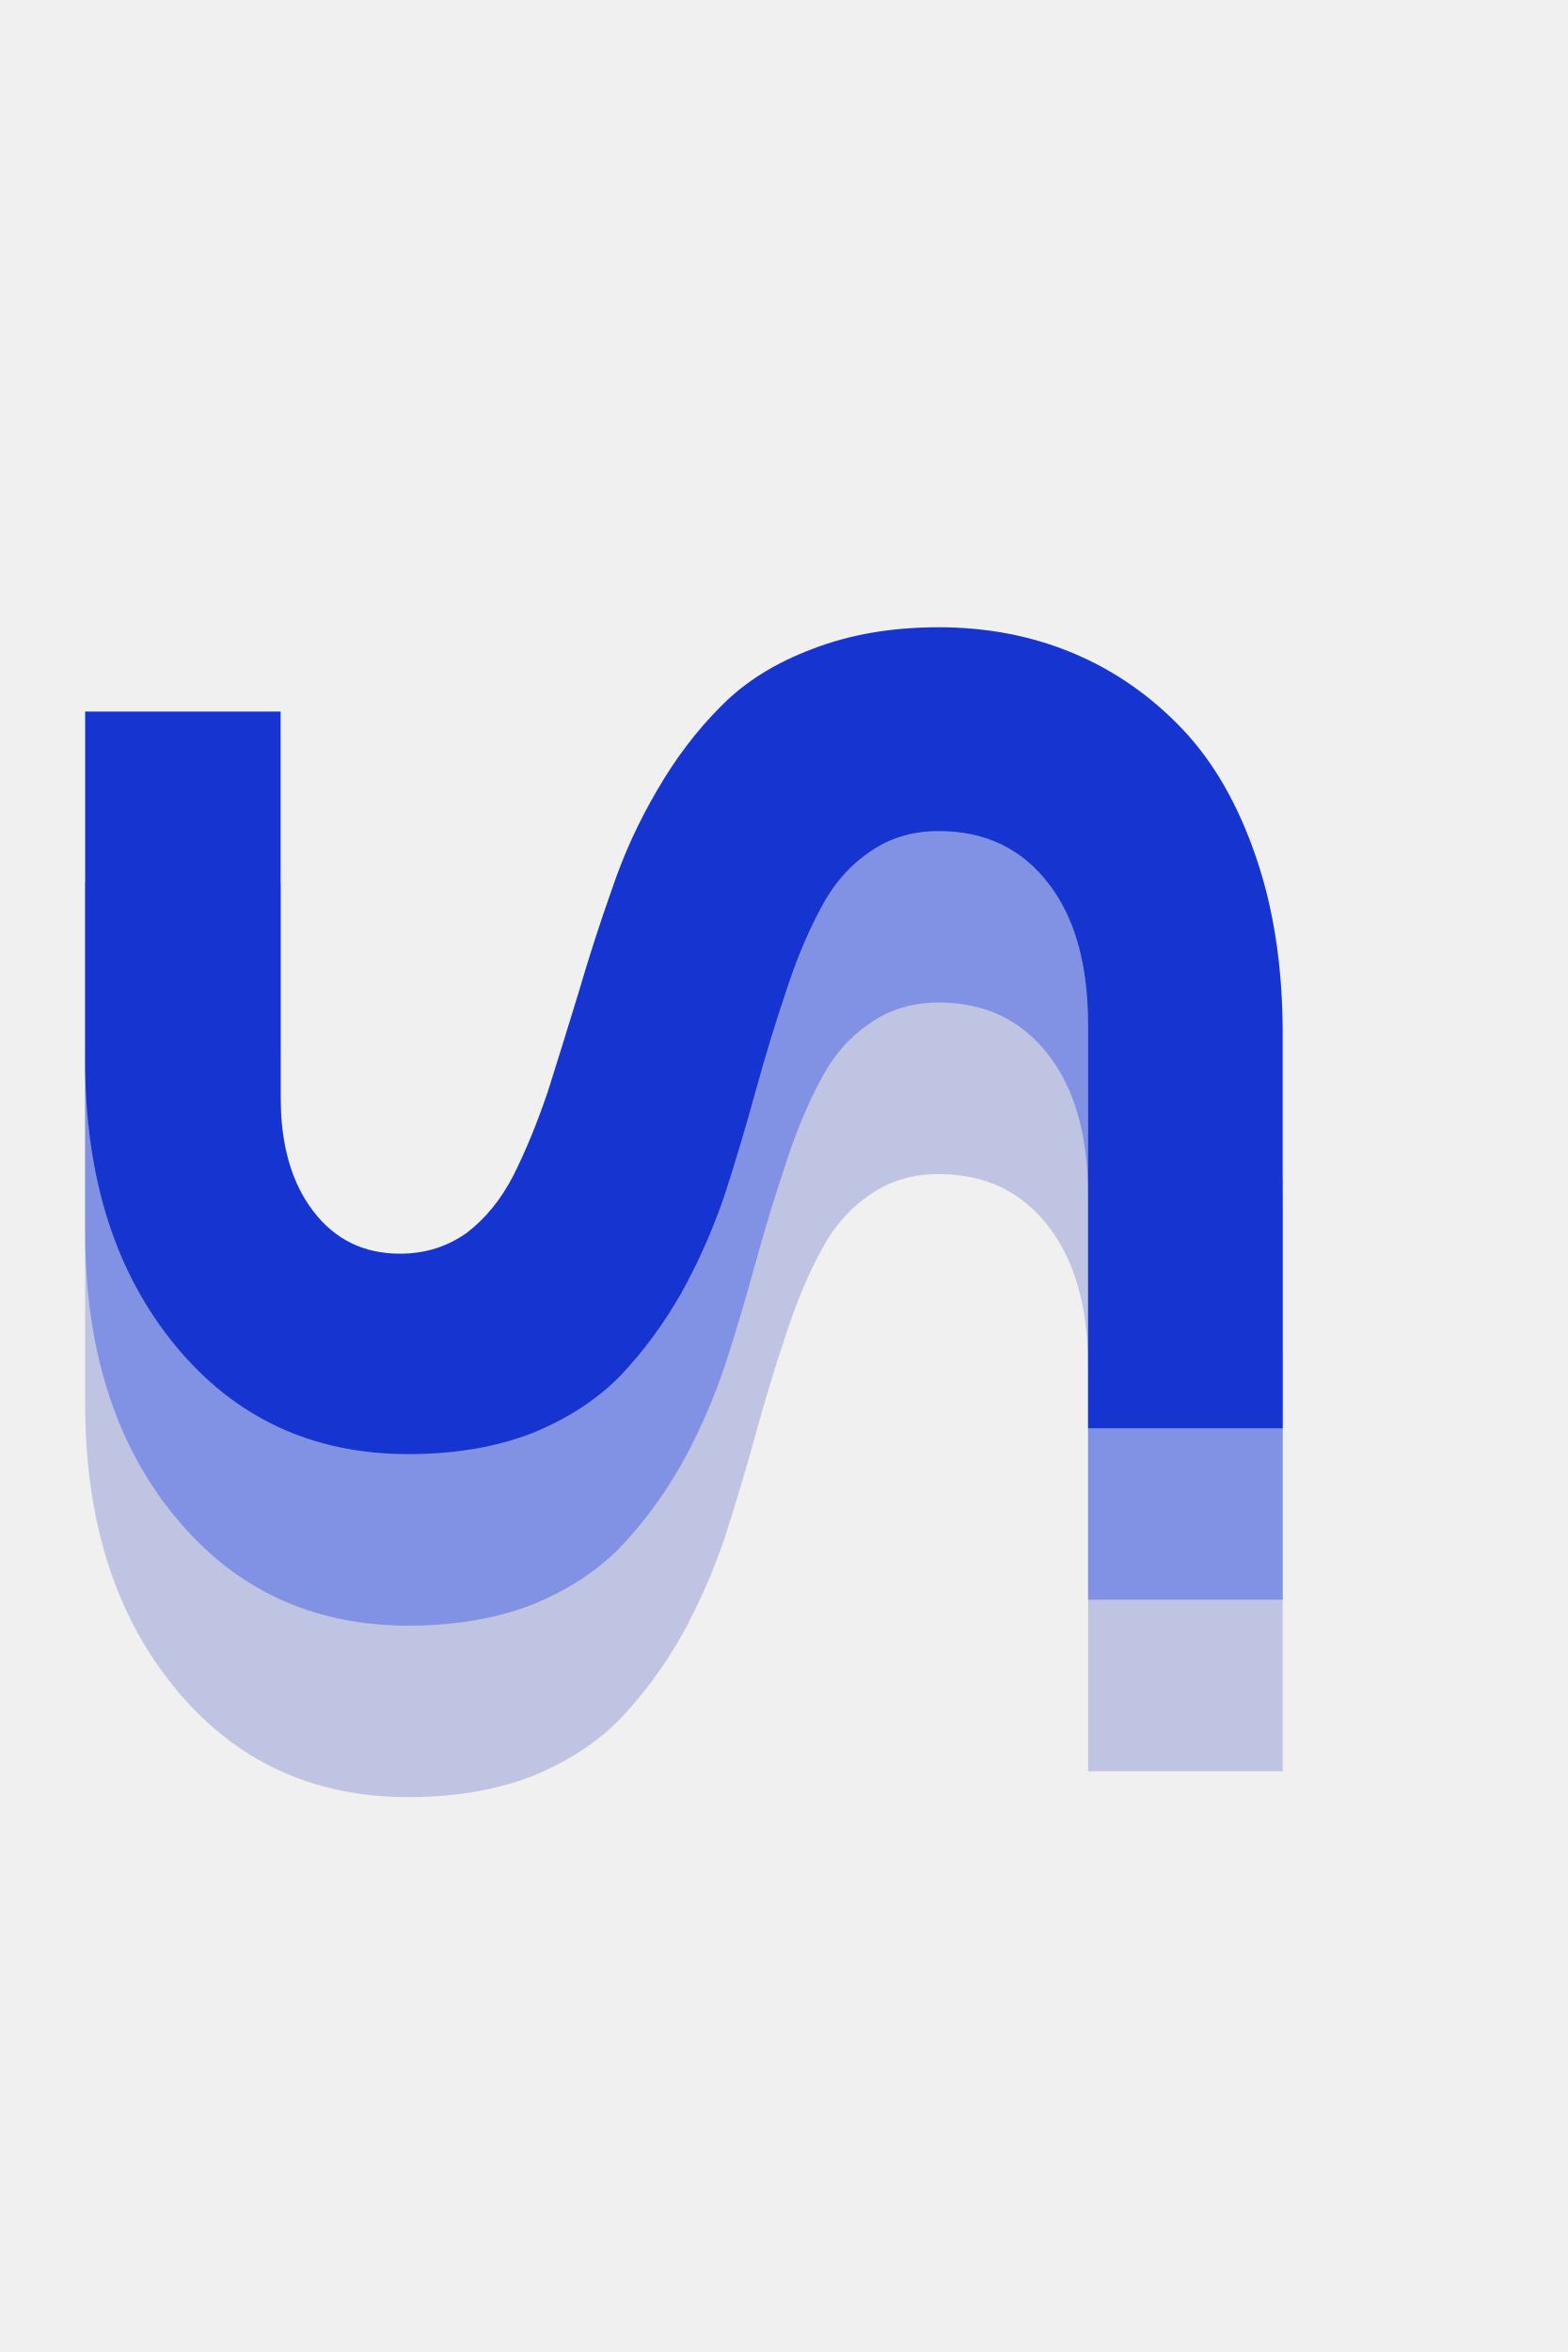
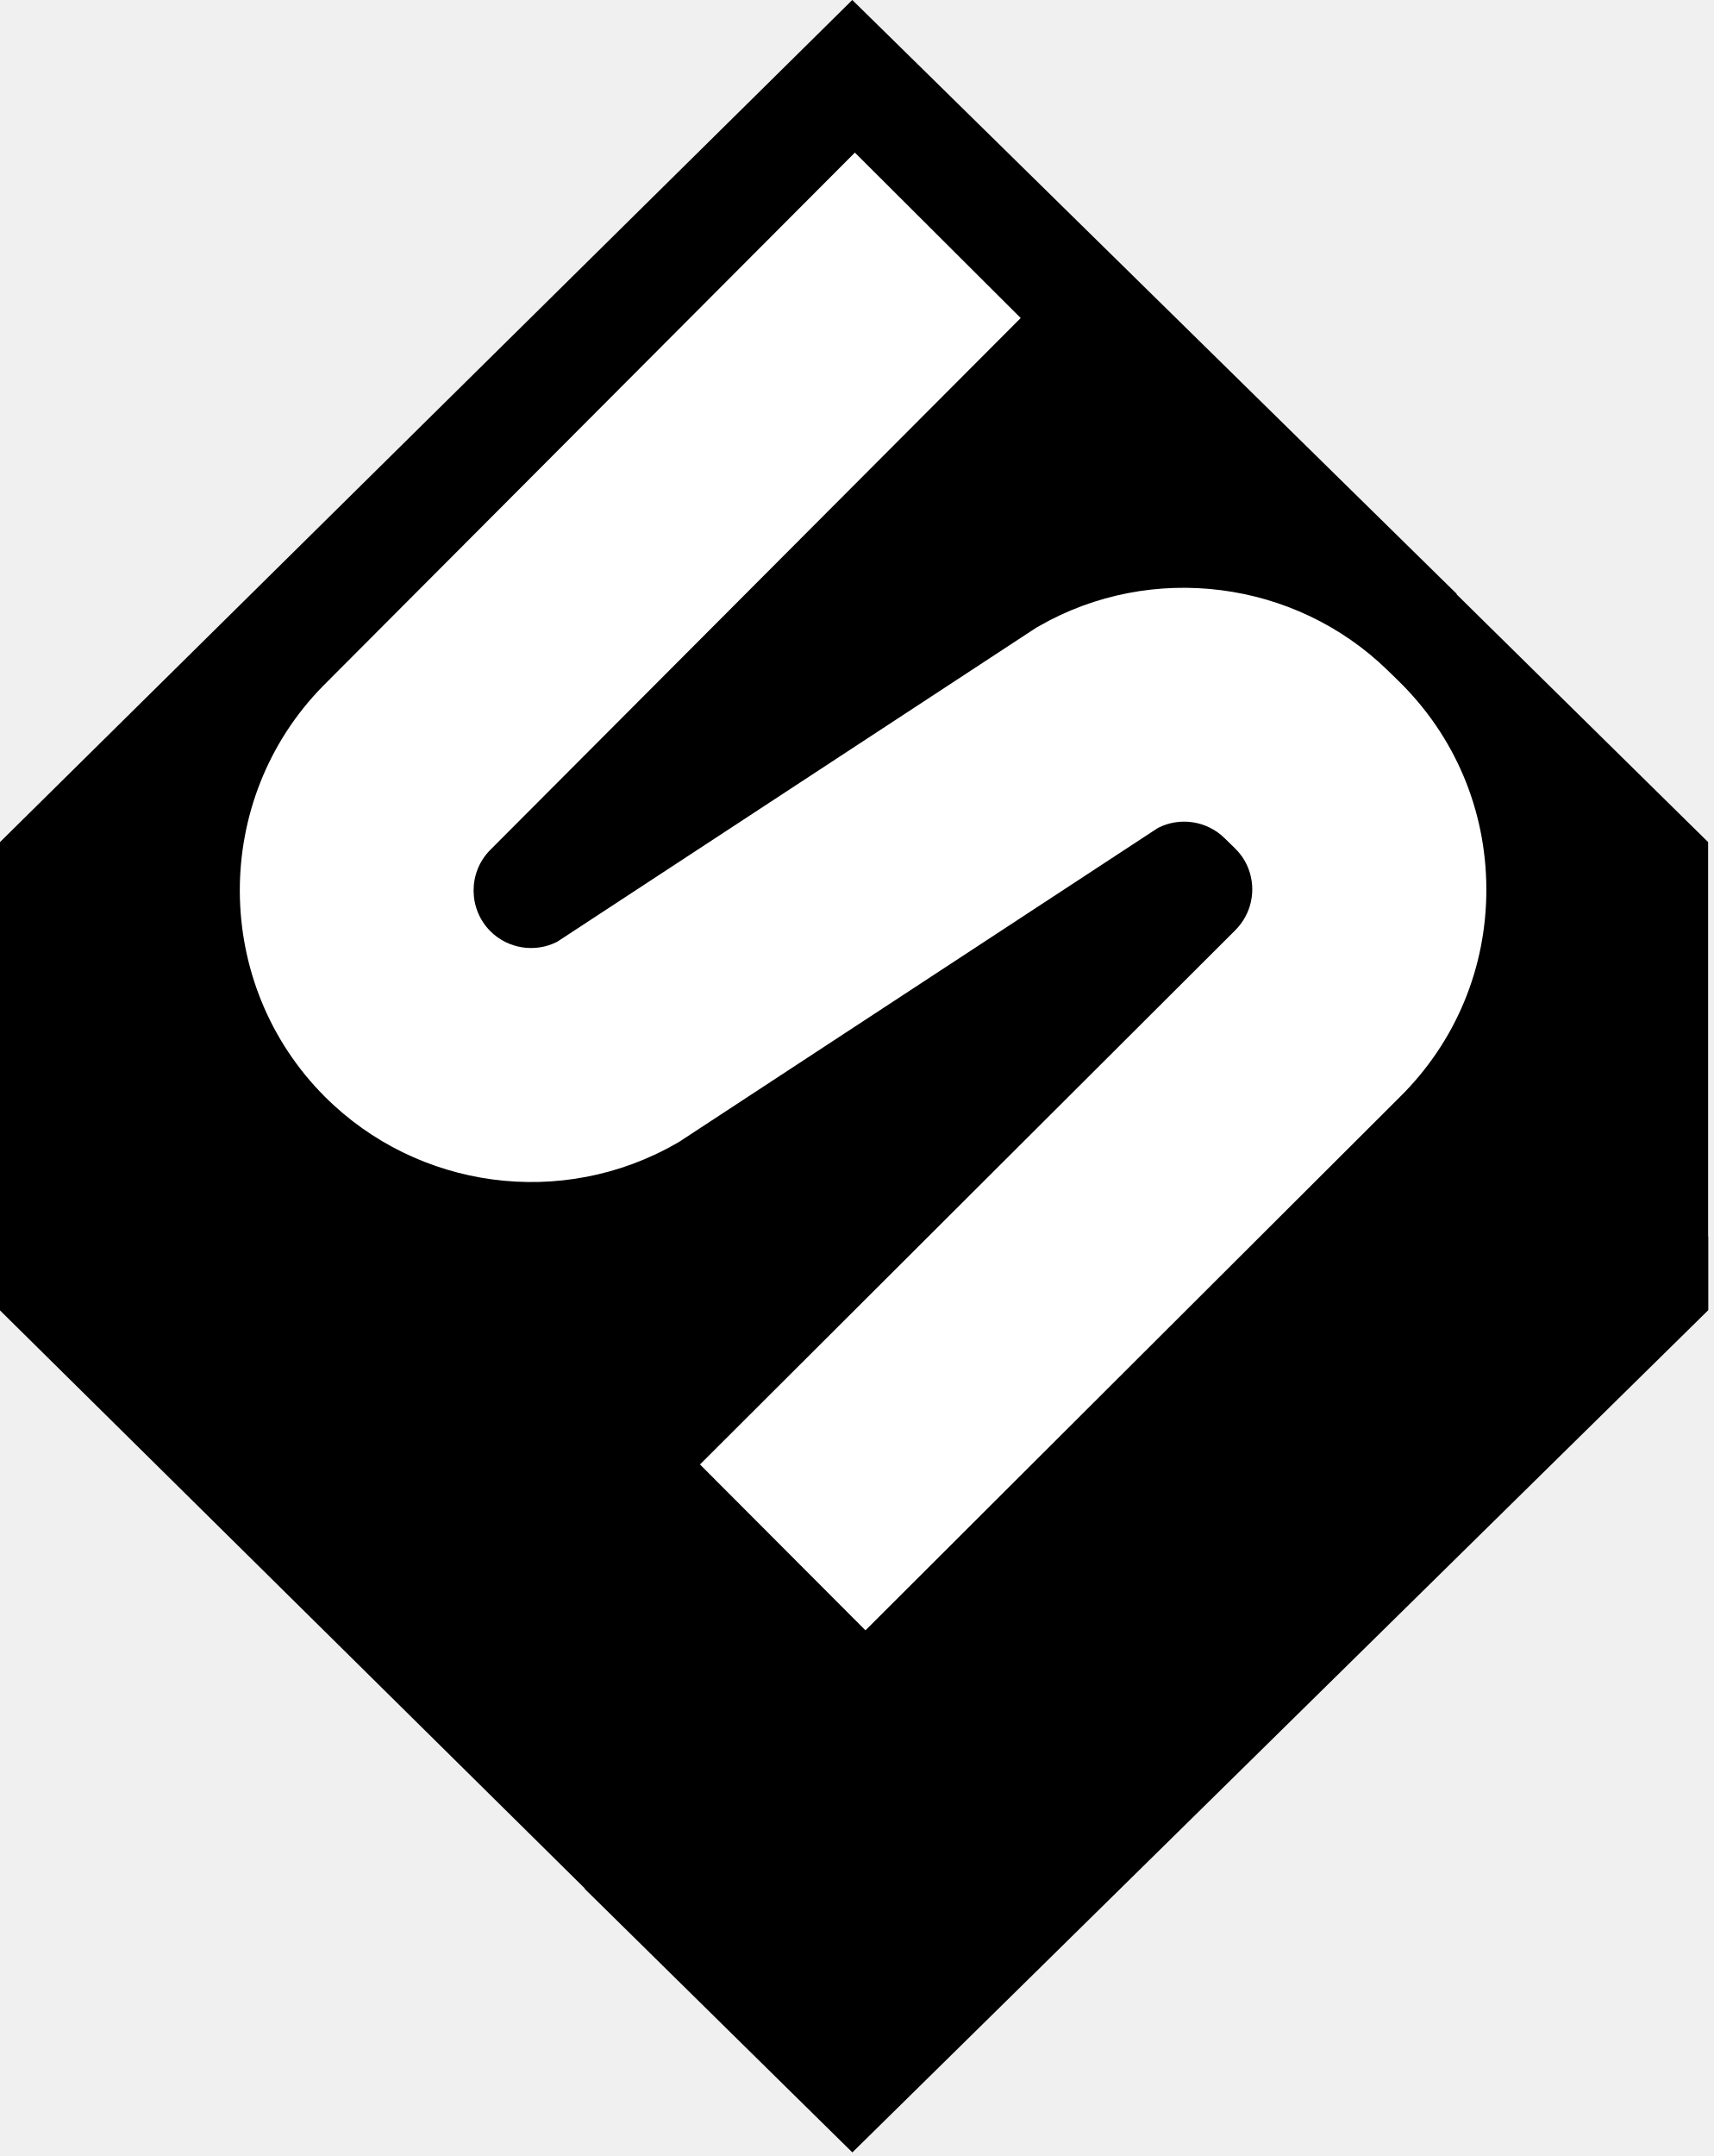
- <svg xmlns="http://www.w3.org/2000/svg" width="22" height="33" viewBox="0 0 22 33" fill="none">
-   <g clip-path="url(#clip0_301_8386)">
-     <path d="M1.195 19.695L1.195 14.797L3.938 14.797L3.938 20.199C3.938 20.871 4.09 21.406 4.395 21.805C4.699 22.203 5.105 22.402 5.613 22.402C5.965 22.402 6.277 22.305 6.551 22.109C6.816 21.906 7.035 21.637 7.207 21.301C7.379 20.957 7.539 20.566 7.688 20.129C7.828 19.684 7.973 19.219 8.121 18.734C8.262 18.25 8.418 17.766 8.59 17.281C8.754 16.797 8.965 16.336 9.223 15.898C9.48 15.453 9.777 15.062 10.113 14.727C10.449 14.383 10.879 14.113 11.402 13.918C11.926 13.715 12.516 13.613 13.172 13.613C13.852 13.613 14.48 13.734 15.059 13.977C15.637 14.219 16.148 14.574 16.594 15.043C17.031 15.504 17.375 16.102 17.625 16.836C17.875 17.562 18 18.387 18 19.309L18 24.852L15.27 24.852L15.27 19.191C15.27 18.34 15.082 17.676 14.707 17.199C14.332 16.715 13.82 16.473 13.172 16.473C12.797 16.473 12.469 16.574 12.188 16.777C11.906 16.973 11.68 17.238 11.508 17.574C11.328 17.91 11.168 18.297 11.027 18.734C10.879 19.172 10.738 19.633 10.605 20.117C10.473 20.602 10.328 21.086 10.172 21.57C10.008 22.055 9.805 22.516 9.562 22.953C9.312 23.391 9.027 23.777 8.707 24.113C8.379 24.449 7.965 24.719 7.465 24.922C6.957 25.117 6.379 25.215 5.73 25.215C4.387 25.215 3.297 24.707 2.461 23.691C1.617 22.668 1.195 21.336 1.195 19.695Z" fill="#BEC4E2" />
-     <path d="M1.195 17.289L1.195 12.391L3.938 12.391L3.938 17.793C3.938 18.465 4.09 19 4.395 19.398C4.699 19.797 5.105 19.996 5.613 19.996C5.965 19.996 6.277 19.898 6.551 19.703C6.816 19.5 7.035 19.23 7.207 18.895C7.379 18.551 7.539 18.16 7.688 17.723C7.828 17.277 7.973 16.812 8.121 16.328C8.262 15.844 8.418 15.359 8.59 14.875C8.754 14.391 8.965 13.93 9.223 13.492C9.48 13.047 9.777 12.656 10.113 12.32C10.449 11.977 10.879 11.707 11.402 11.512C11.926 11.309 12.516 11.207 13.172 11.207C13.852 11.207 14.48 11.328 15.059 11.57C15.637 11.812 16.148 12.168 16.594 12.637C17.031 13.098 17.375 13.695 17.625 14.43C17.875 15.156 18 15.98 18 16.902L18 22.445L15.27 22.445L15.27 16.785C15.27 15.934 15.082 15.27 14.707 14.793C14.332 14.309 13.82 14.066 13.172 14.066C12.797 14.066 12.469 14.168 12.188 14.371C11.906 14.566 11.68 14.832 11.508 15.168C11.328 15.504 11.168 15.891 11.027 16.328C10.879 16.766 10.738 17.227 10.605 17.711C10.473 18.195 10.328 18.68 10.172 19.164C10.008 19.648 9.805 20.109 9.562 20.547C9.312 20.984 9.027 21.371 8.707 21.707C8.379 22.043 7.965 22.312 7.465 22.516C6.957 22.711 6.379 22.809 5.73 22.809C4.387 22.809 3.297 22.301 2.461 21.285C1.617 20.262 1.195 18.93 1.195 17.289Z" fill="#8192E4" />
-     <path d="M1.195 14.883L1.195 9.984L3.938 9.984L3.938 15.387C3.938 16.059 4.09 16.594 4.395 16.992C4.699 17.391 5.105 17.59 5.613 17.59C5.965 17.59 6.277 17.492 6.551 17.297C6.816 17.094 7.035 16.824 7.207 16.488C7.379 16.145 7.539 15.754 7.688 15.316C7.828 14.871 7.973 14.406 8.121 13.922C8.262 13.438 8.418 12.953 8.59 12.469C8.754 11.984 8.965 11.523 9.223 11.086C9.48 10.641 9.777 10.25 10.113 9.914C10.449 9.57 10.879 9.301 11.402 9.105C11.926 8.902 12.516 8.801 13.172 8.801C13.852 8.801 14.48 8.922 15.059 9.164C15.637 9.406 16.148 9.762 16.594 10.23C17.031 10.691 17.375 11.289 17.625 12.023C17.875 12.75 18 13.574 18 14.496L18 20.039L15.27 20.039L15.27 14.379C15.27 13.527 15.082 12.863 14.707 12.387C14.332 11.902 13.82 11.66 13.172 11.66C12.797 11.66 12.469 11.762 12.188 11.965C11.906 12.16 11.68 12.426 11.508 12.762C11.328 13.098 11.168 13.484 11.027 13.922C10.879 14.359 10.738 14.82 10.605 15.305C10.473 15.789 10.328 16.273 10.172 16.758C10.008 17.242 9.805 17.703 9.562 18.141C9.312 18.578 9.027 18.965 8.707 19.301C8.379 19.637 7.965 19.906 7.465 20.109C6.957 20.305 6.379 20.402 5.73 20.402C4.387 20.402 3.297 19.895 2.461 18.879C1.617 17.855 1.195 16.523 1.195 14.883Z" fill="#1634CF" />
+ <svg xmlns="http://www.w3.org/2000/svg" width="248" height="312" viewBox="0 0 248 312" fill="none">
+   <g clip-path="url(#clip0_4326_28840)">
+     <path d="M247.252 178.958C247.252 162.55 247.252 125.013 247.252 125.013V121.862L245.005 119.653L213.796 88.92L210.845 86.008V85.92L208.586 83.71L128.667 5.197L123.369 0L118.096 5.21L2.235 119.653L0 121.862V189.629L2.235 191.839L81.677 270.339L84.639 273.264V273.34L86.887 275.549L118.096 306.281L123.381 311.479L128.667 306.281L244.993 191.839L247.277 189.591V178.933H247.24L247.252 178.958Z" fill="black" />
+     <path d="M125.263 235.916L101.323 211.925L178.706 134.718C180.953 132.508 181.267 129.998 181.267 128.692C181.267 127.386 180.928 124.875 178.756 122.754L177.224 121.26C174.663 118.762 170.759 118.197 167.608 119.816L98.31 165.237L97.87 165.488C81.374 174.941 60.472 172.142 47.026 158.709C30.718 142.401 30.593 115.736 46.75 99.278L46.85 99.177L123.744 22.083L147.747 46.023L70.891 123.068C67.74 126.319 67.778 131.542 70.979 134.756C73.54 137.317 77.482 137.919 80.671 136.275L149.97 90.854L150.409 90.603C166.679 81.288 187.418 83.912 200.851 96.993L202.383 98.487C210.581 106.471 215.113 117.167 215.15 128.617C215.188 140.053 210.719 150.787 202.571 158.809L125.263 235.941V235.916Z" fill="white" />
  </g>
  <defs>
-     <clipPath id="clip0_301_8386">
-       <rect width="22" height="33" fill="white" />
+     <clipPath id="clip0_4326_28840">
+       <rect width="247.277" height="311.491" fill="white" />
    </clipPath>
  </defs>
</svg>
